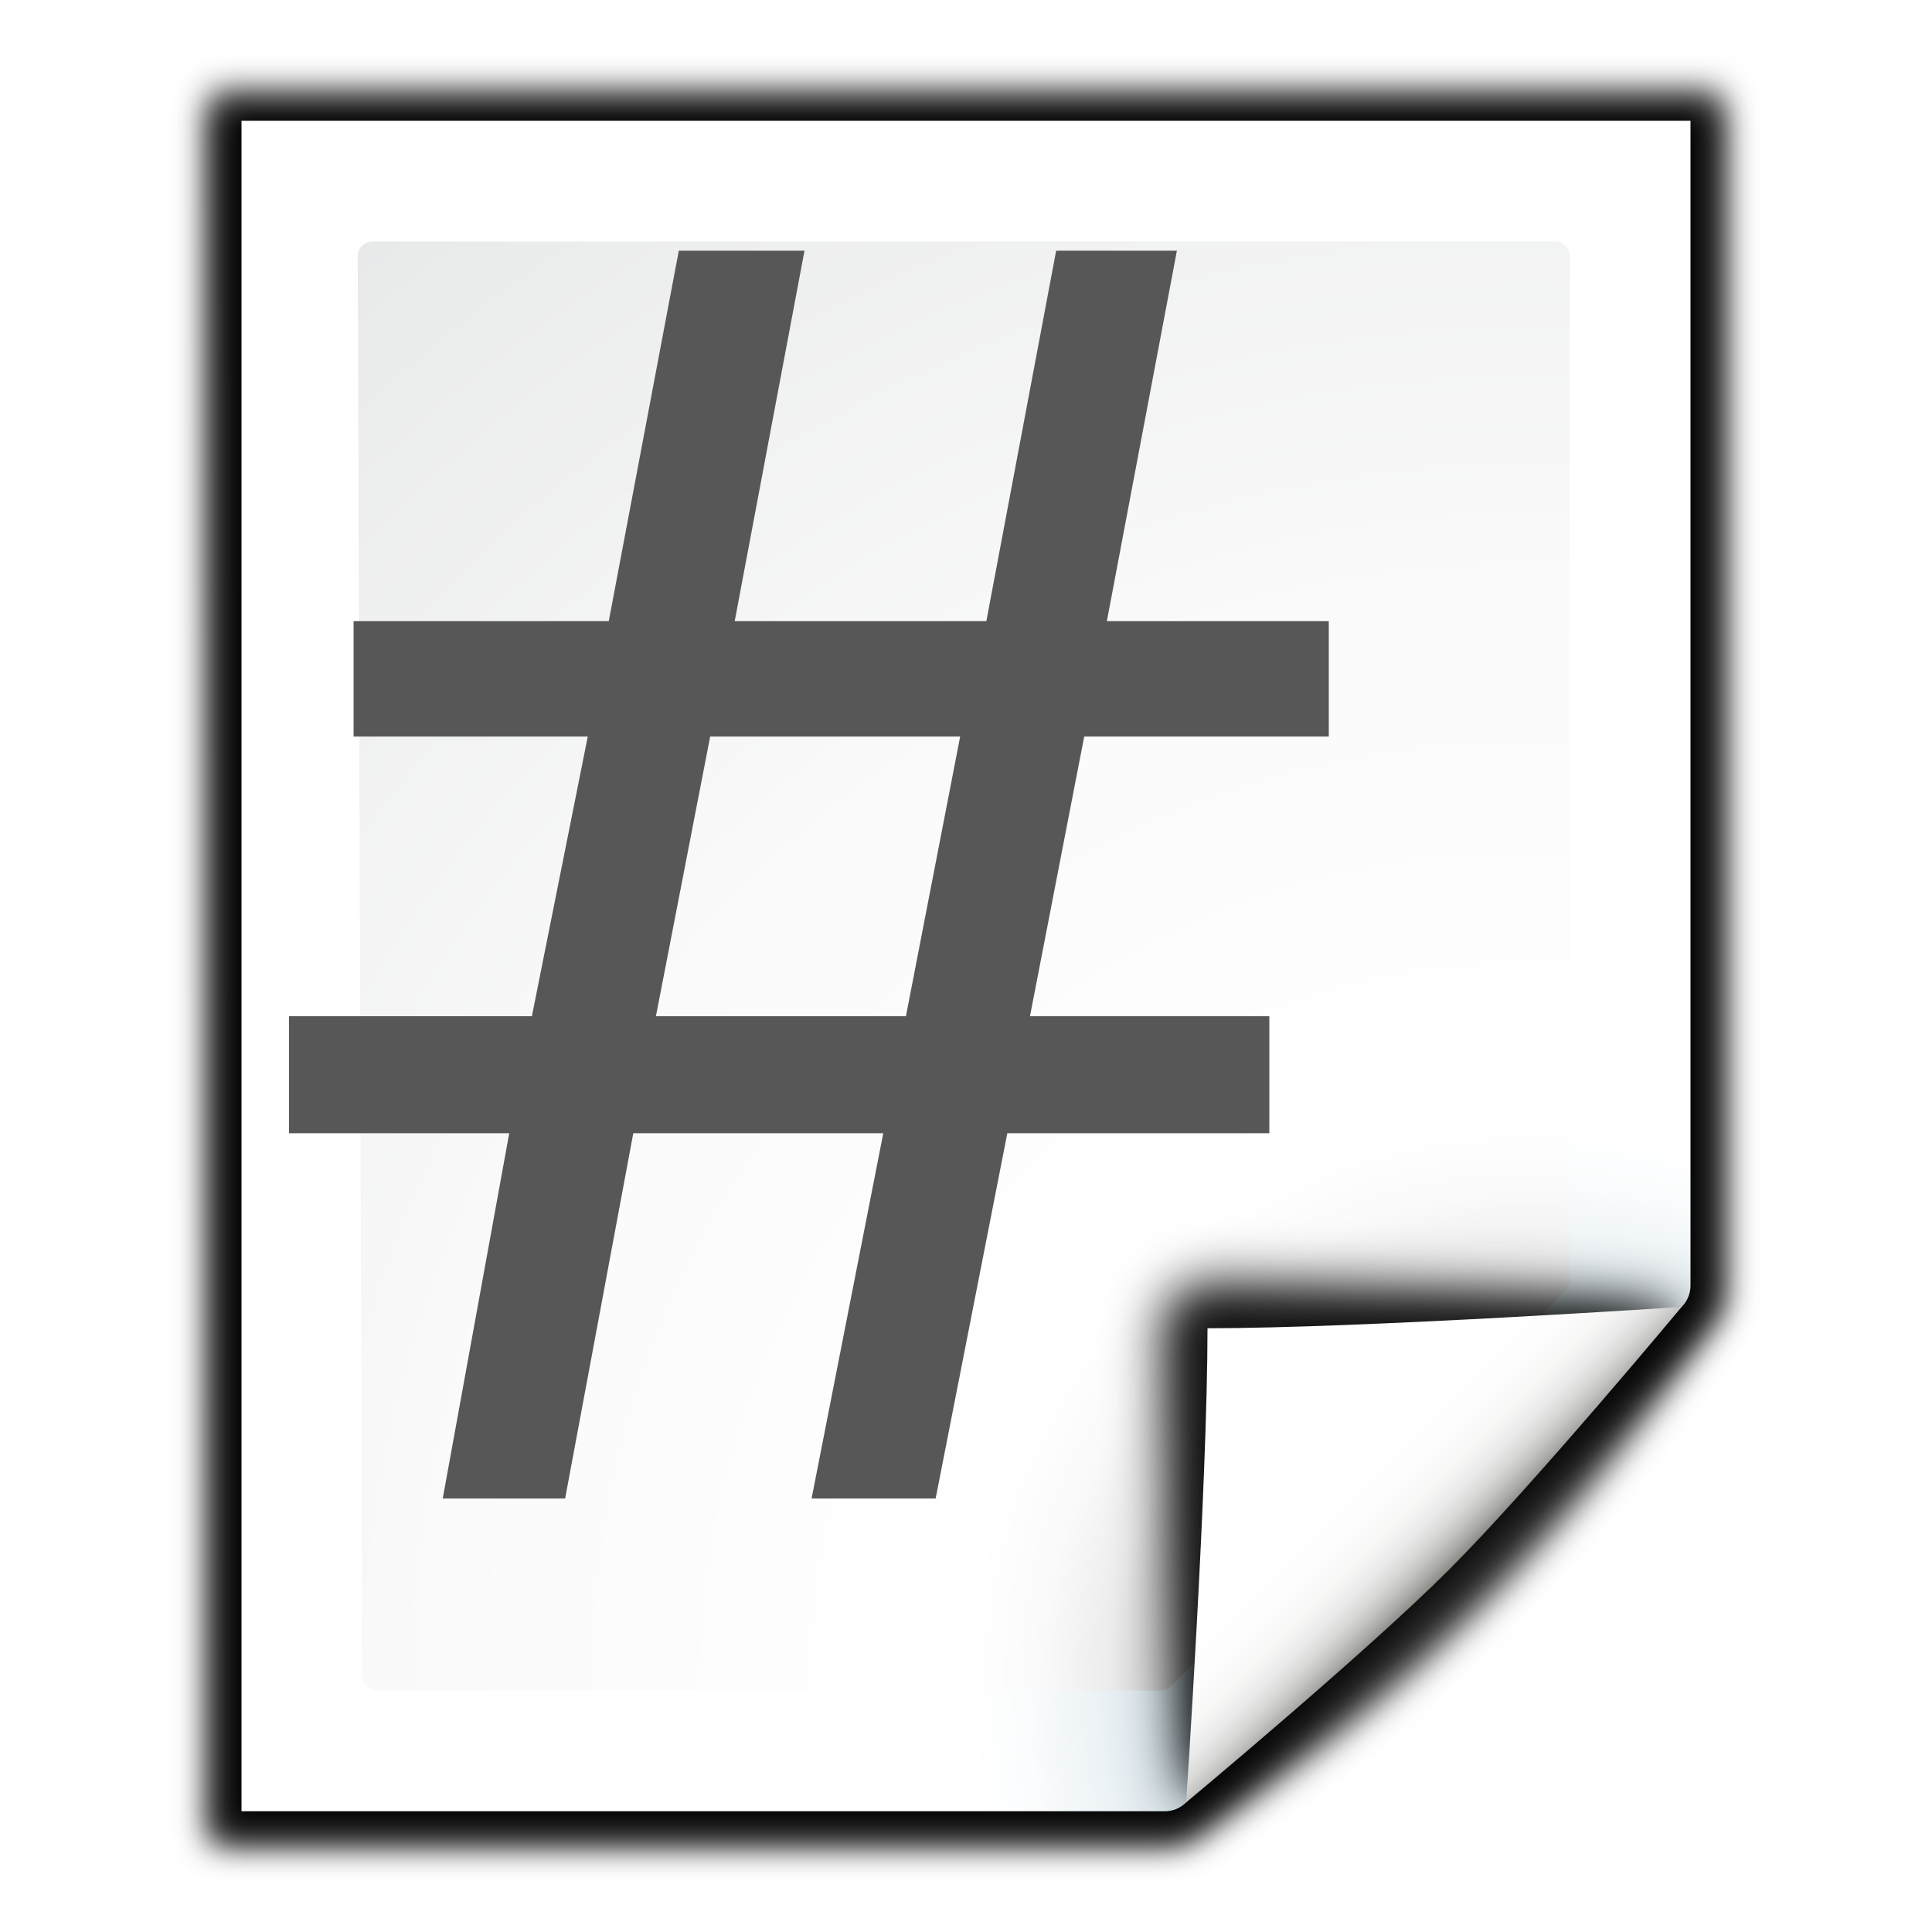
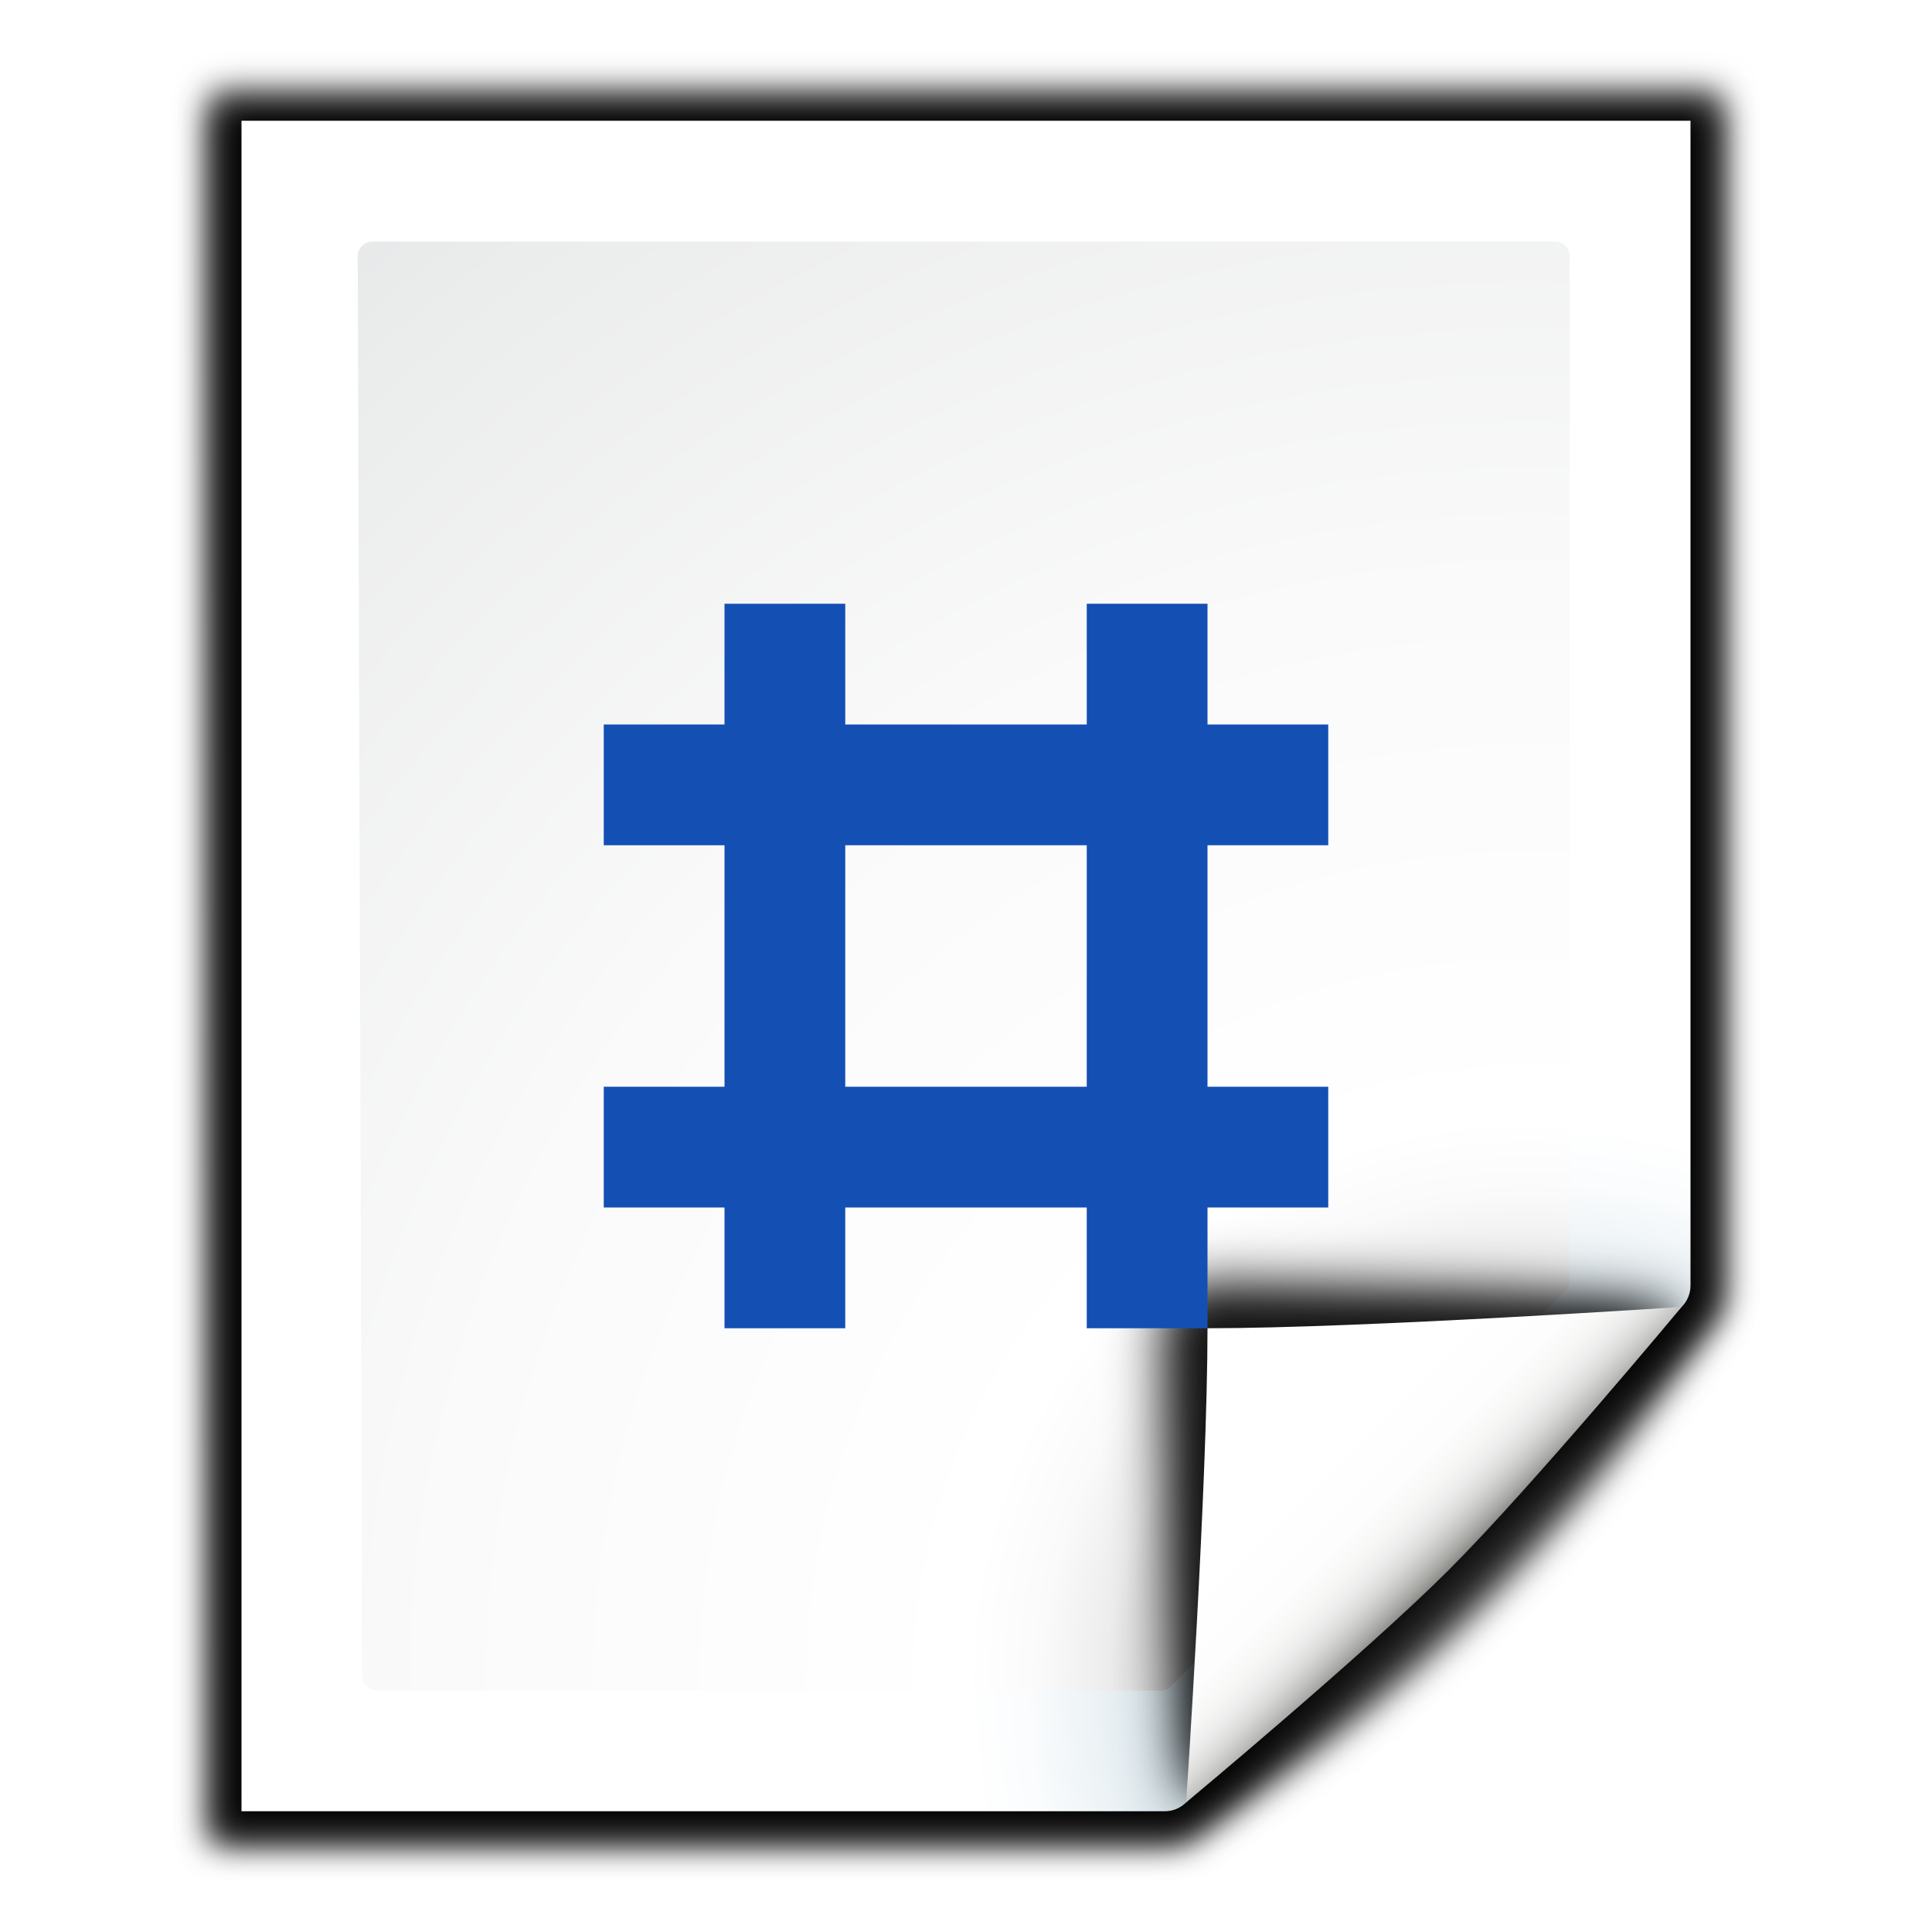
- <svg xmlns="http://www.w3.org/2000/svg" enable-background="new 0 0 128 128" height="128" viewBox="0 0 128 128" width="128">
+ <svg xmlns="http://www.w3.org/2000/svg" enable-background="new 0 0 128 128" height="128" viewBox="0 0 128 128" width="128" version="1.1" id="svg107">
+   <defs id="defs111" />
  <linearGradient id="a" gradientUnits="userSpaceOnUse" x1="85.22" x2="61.336" y1="93.22" y2="69.336">
-     <stop offset="0" />
-     <stop offset="1" stop-color="#393b38" />
+     <stop offset="0" id="stop2" />
+     <stop offset="1" stop-color="#393b38" id="stop4" />
  </linearGradient>
  <linearGradient id="b" gradientUnits="userSpaceOnUse" x1="96" x2="88" y1="104" y2="96">
-     <stop offset="0" stop-color="#888a85" />
-     <stop offset=".007" stop-color="#8c8e89" />
-     <stop offset=".067" stop-color="#abaca9" />
-     <stop offset=".135" stop-color="#c5c6c4" />
-     <stop offset=".211" stop-color="#dbdbda" />
-     <stop offset=".301" stop-color="#ebebeb" />
-     <stop offset=".412" stop-color="#f7f7f6" />
-     <stop offset=".568" stop-color="#fdfdfd" />
-     <stop offset="1" stop-color="#fff" />
+     <stop offset="0" stop-color="#888a85" id="stop7" />
+     <stop offset=".007" stop-color="#8c8e89" id="stop9" />
+     <stop offset=".067" stop-color="#abaca9" id="stop11" />
+     <stop offset=".135" stop-color="#c5c6c4" id="stop13" />
+     <stop offset=".211" stop-color="#dbdbda" id="stop15" />
+     <stop offset=".301" stop-color="#ebebeb" id="stop17" />
+     <stop offset=".412" stop-color="#f7f7f6" id="stop19" />
+     <stop offset=".568" stop-color="#fdfdfd" id="stop21" />
+     <stop offset="1" stop-color="#fff" id="stop23" />
  </linearGradient>
  <radialGradient id="c" cx="102" cy="112.305" gradientTransform="matrix(.9787234 0 0 .9818182 1.3617 1.163636)" gradientUnits="userSpaceOnUse" r="139.559">
-     <stop offset="0" stop-color="#535557" />
-     <stop offset=".114" stop-color="#898a8c" />
-     <stop offset=".203" stop-color="#ececec" />
-     <stop offset=".236" stop-color="#fafafa" />
-     <stop offset=".272" stop-color="#fff" />
-     <stop offset=".531" stop-color="#fafafa" />
-     <stop offset=".845" stop-color="#ebecec" />
-     <stop offset="1" stop-color="#e1e2e3" />
+     <stop offset="0" stop-color="#535557" id="stop26" />
+     <stop offset=".114" stop-color="#898a8c" id="stop28" />
+     <stop offset=".203" stop-color="#ececec" id="stop30" />
+     <stop offset=".236" stop-color="#fafafa" id="stop32" />
+     <stop offset=".272" stop-color="#fff" id="stop34" />
+     <stop offset=".531" stop-color="#fafafa" id="stop36" />
+     <stop offset=".845" stop-color="#ebecec" id="stop38" />
+     <stop offset="1" stop-color="#e1e2e3" id="stop40" />
  </radialGradient>
  <radialGradient id="d" cx="102" cy="112.305" gradientUnits="userSpaceOnUse" r="139.559">
-     <stop offset="0" stop-color="#00537d" />
-     <stop offset=".015" stop-color="#186389" />
-     <stop offset=".056" stop-color="#558ca8" />
-     <stop offset=".096" stop-color="#89afc3" />
-     <stop offset=".136" stop-color="#b3ccd8" />
-     <stop offset=".174" stop-color="#d4e2e9" />
-     <stop offset=".21" stop-color="#ecf2f5" />
-     <stop offset=".243" stop-color="#fafcfd" />
-     <stop offset=".272" stop-color="#fff" />
+     <stop offset="0" stop-color="#00537d" id="stop43" />
+     <stop offset=".015" stop-color="#186389" id="stop45" />
+     <stop offset=".056" stop-color="#558ca8" id="stop47" />
+     <stop offset=".096" stop-color="#89afc3" id="stop49" />
+     <stop offset=".136" stop-color="#b3ccd8" id="stop51" />
+     <stop offset=".174" stop-color="#d4e2e9" id="stop53" />
+     <stop offset=".21" stop-color="#ecf2f5" id="stop55" />
+     <stop offset=".243" stop-color="#fafcfd" id="stop57" />
+     <stop offset=".272" stop-color="#fff" id="stop59" />
  </radialGradient>
  <filter id="e">
-     <feGaussianBlur stdDeviation="1.039" />
+     <feGaussianBlur stdDeviation="1.039" id="feGaussianBlur62" />
  </filter>
  <filter id="f">
-     <feGaussianBlur stdDeviation=".501" />
+     <feGaussianBlur stdDeviation=".501" id="feGaussianBlur65" />
  </filter>
  <filter id="g">
-     <feGaussianBlur stdDeviation=".49" />
+     <feGaussianBlur stdDeviation=".49" id="feGaussianBlur68" />
  </filter>
  <filter id="h">
-     <feGaussianBlur stdDeviation=".906" />
+     <feGaussianBlur stdDeviation=".906" id="feGaussianBlur71" />
  </filter>
  <filter id="i" height="1.247" width="1.247" x="-.124" y="-.124">
-     <feGaussianBlur stdDeviation="1.772" />
+     <feGaussianBlur stdDeviation="1.772" id="feGaussianBlur74" />
  </filter>
-   <path d="m23 9 .041 112h61.131c.53 0 1.039-.211 1.414-.586l32.828-32.828c.375-.375.586-.884.586-1.414v-77.172z" filter="url(#e)" opacity=".715" transform="matrix(1.041667 0 0 1.035714 -9.958338 -3.321534)" />
-   <path d="m24.92 10.931v108.138l58.676-0c.53 0 1.039-.211 1.414-.586l31.484-31.766c.375-.375.586-.884.586-1.414v-74.372z" filter="url(#f)" opacity=".896" transform="matrix(1.041667 0 0 1.035714 -9.958338 -3.321534)" />
-   <path d="m23 9.966.041 111.034h61.131c.53 0 1.039-.211 1.414-.586 13.297-8.211 24.141-19.268 32.828-32.828.375-.375.586-.884.586-1.414v-76.206z" filter="url(#e)" opacity=".836" transform="matrix(1.041667 0 0 1.035714 -9.958338 -3.321534)" />
-   <path d="m16 8v112h61.172c.53 0 1.039-.211 1.414-.586l32.828-32.828c.375-.375.586-.884.586-1.414v-77.172z" fill="url(#d)" />
-   <path d="m24.679 16c-.539 0-.979.441-.979.982l.3 94.036c0 .542.439.982.979.982h51.913c.257 0 .51-.104.692-.288l26.13-26.231c.183-.184.287-.436.287-.694v-67.805c0-.541-.438-.982-.979-.982z" fill="url(#c)" />
-   <g transform="translate(-.000002)">
-     <path d="m111.414 86.586c.25-.25-26.379-1.586-31.414-1.586-1.654 0-3 1.346-3 3 0 5.035 1.336 31.664 1.586 31.414z" filter="url(#i)" opacity=".907" />
-     <path d="m111.414 86.586c.375-.375-21.97-.586-31.414-.586-1.103 0-2 .897-2 2 0 9.444.211 31.789.586 31.414z" filter="url(#h)" opacity=".2" />
-     <path d="m111.414 86.586c.239-.239-21.607.414-31.414.414-.553 0-1 .447-1 1 0 9.807-.653 31.653-.414 31.414z" fill="url(#a)" filter="url(#g)" opacity=".1" />
-     <path d="m78.586 119.414s11.914-9.914 17.414-15.414 15.414-17.414 15.414-17.414-21.164 1.414-31.414 1.414c0 10.25-1.414 31.414-1.414 31.414z" fill="url(#b)" />
+   <path d="m23 9 .041 112h61.131c.53 0 1.039-.211 1.414-.586l32.828-32.828c.375-.375.586-.884.586-1.414v-77.172z" filter="url(#e)" opacity=".715" transform="matrix(1.041667 0 0 1.035714 -9.958338 -3.321534)" id="path77" />
+   <path d="m24.92 10.931v108.138l58.676-0c.53 0 1.039-.211 1.414-.586l31.484-31.766c.375-.375.586-.884.586-1.414v-74.372z" filter="url(#f)" opacity=".896" transform="matrix(1.041667 0 0 1.035714 -9.958338 -3.321534)" id="path79" />
+   <path d="m23 9.966.041 111.034h61.131c.53 0 1.039-.211 1.414-.586 13.297-8.211 24.141-19.268 32.828-32.828.375-.375.586-.884.586-1.414v-76.206z" filter="url(#e)" opacity=".836" transform="matrix(1.041667 0 0 1.035714 -9.958338 -3.321534)" id="path81" />
+   <path d="m16 8v112h61.172c.53 0 1.039-.211 1.414-.586l32.828-32.828c.375-.375.586-.884.586-1.414v-77.172z" fill="url(#d)" id="path83" />
+   <path d="m24.679 16c-.539 0-.979.441-.979.982l.3 94.036c0 .542.439.982.979.982h51.913c.257 0 .51-.104.692-.288l26.13-26.231c.183-.184.287-.436.287-.694v-67.805c0-.541-.438-.982-.979-.982z" fill="url(#c)" id="path85" />
+   <g transform="translate(-.000002)" id="g95">
+     <path d="m111.414 86.586c.25-.25-26.379-1.586-31.414-1.586-1.654 0-3 1.346-3 3 0 5.035 1.336 31.664 1.586 31.414z" filter="url(#i)" opacity=".907" id="path87" />
+     <path d="m111.414 86.586c.375-.375-21.97-.586-31.414-.586-1.103 0-2 .897-2 2 0 9.444.211 31.789.586 31.414z" filter="url(#h)" opacity=".2" id="path89" />
+     <path d="m111.414 86.586c.239-.239-21.607.414-31.414.414-.553 0-1 .447-1 1 0 9.807-.653 31.653-.414 31.414z" fill="url(#a)" filter="url(#g)" opacity=".1" id="path91" />
+     <path d="m78.586 119.414s11.914-9.914 17.414-15.414 15.414-17.414 15.414-17.414-21.164 1.414-31.414 1.414c0 10.25-1.414 31.414-1.414 31.414z" fill="url(#b)" id="path93" />
  </g>
-   <text style="font-size:115.774;font-family:sans-serif;letter-spacing:0;word-spacing:0;fill:#575757;stroke-width:2.894" x="16.252" y="99.281">
-     <tspan fill="#575757" font-family="sans-serif" stroke-width="2.894" x="16.252" y="99.281">#</tspan>
-   </text>
+   <g id="g1001" transform="translate(-24,16)">
+     <g transform="translate(17.11707,-11.6362)" id="g993">
+       <rect y="-94.883" x="43.636" height="48" width="8" id="rect989" style="opacity:1;fill:#1450b3;fill-opacity:1;stroke:none;stroke-width:21.279;stroke-linecap:round;stroke-linejoin:round;stroke-miterlimit:4;stroke-dasharray:none;stroke-dashoffset:0;stroke-opacity:1" transform="rotate(90)" ry="0" />
+       <rect transform="rotate(90)" style="opacity:1;fill:#1450b3;fill-opacity:1;stroke:none;stroke-width:21.279;stroke-linecap:round;stroke-linejoin:round;stroke-miterlimit:4;stroke-dasharray:none;stroke-dashoffset:0;stroke-opacity:1" id="rect991" width="8" height="48" x="67.636" y="-94.883" />
+     </g>
+     <g id="g999" transform="rotate(90,81.25957,66.37663)">
+       <rect ry="0" transform="rotate(90)" style="opacity:1;fill:#1450b3;fill-opacity:1;stroke:none;stroke-width:21.279;stroke-linecap:round;stroke-linejoin:round;stroke-miterlimit:4;stroke-dasharray:none;stroke-dashoffset:0;stroke-opacity:1" id="rect995" width="8" height="48" x="43.636" y="-86.883" />
+       <rect y="-86.883" x="67.636" height="48" width="8" id="rect997" style="opacity:1;fill:#1450b3;fill-opacity:1;stroke:none;stroke-width:21.279;stroke-linecap:round;stroke-linejoin:round;stroke-miterlimit:4;stroke-dasharray:none;stroke-dashoffset:0;stroke-opacity:1" transform="rotate(90)" />
+     </g>
+   </g>
</svg>
